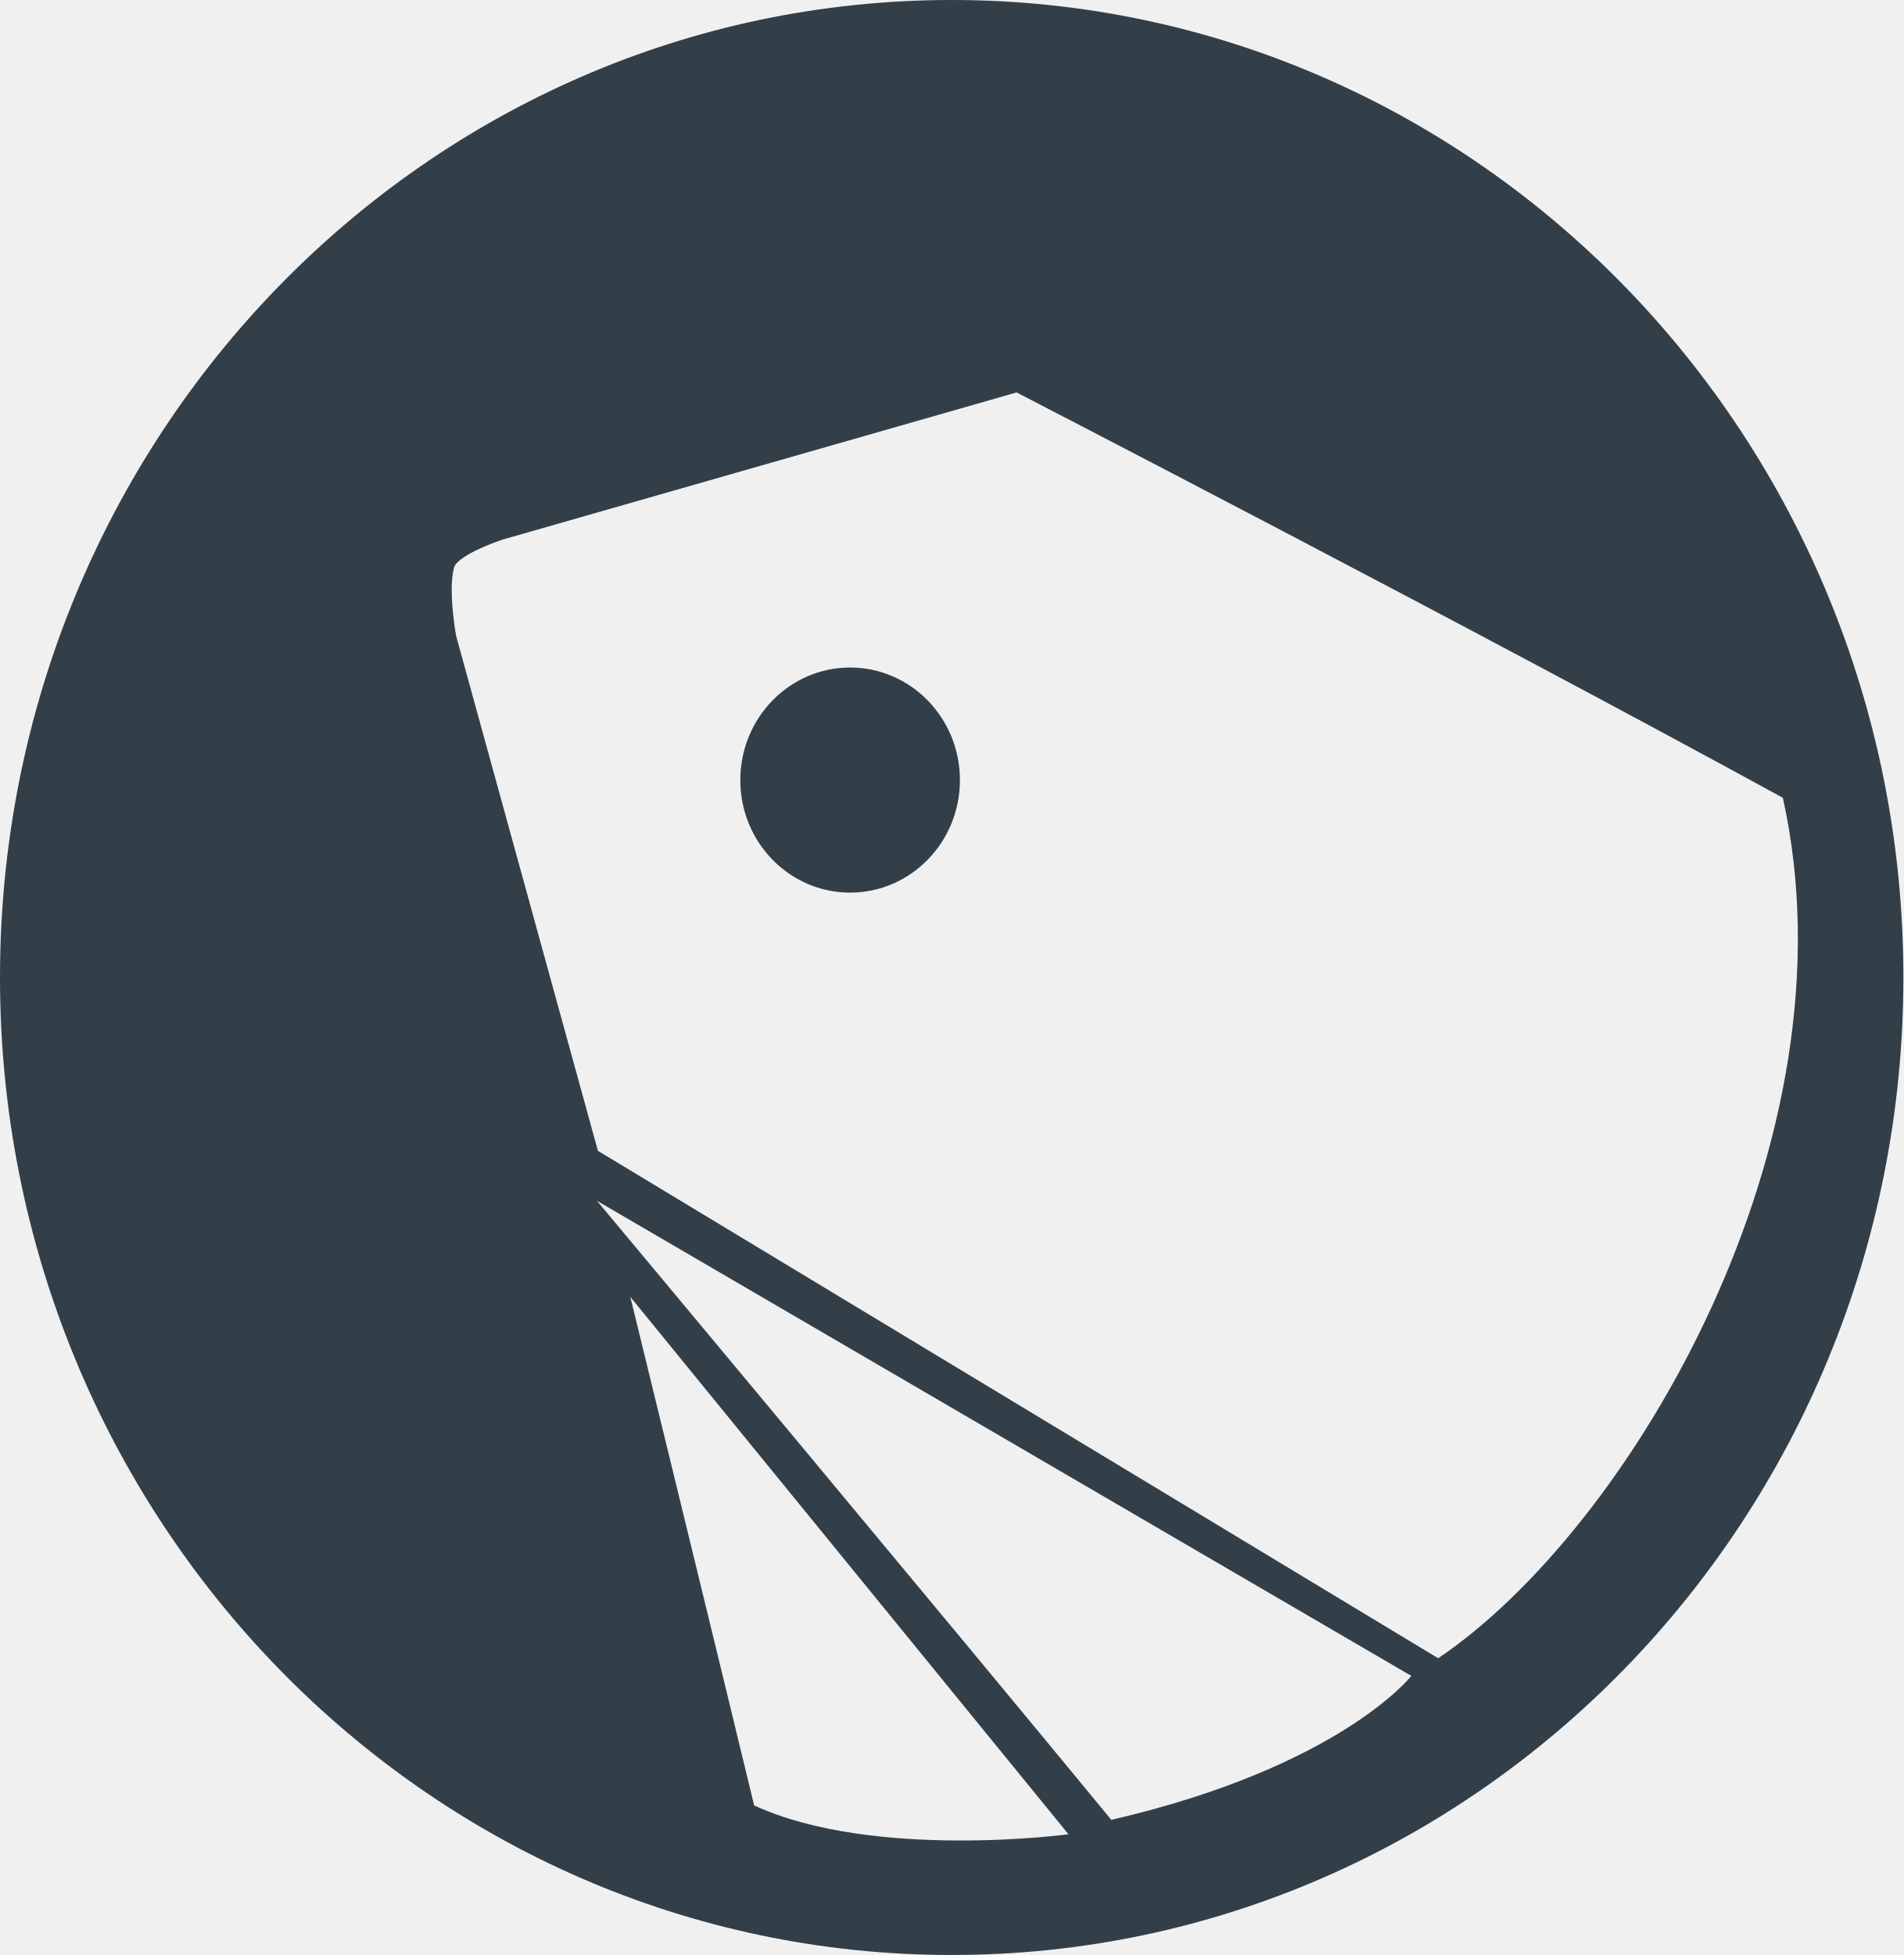
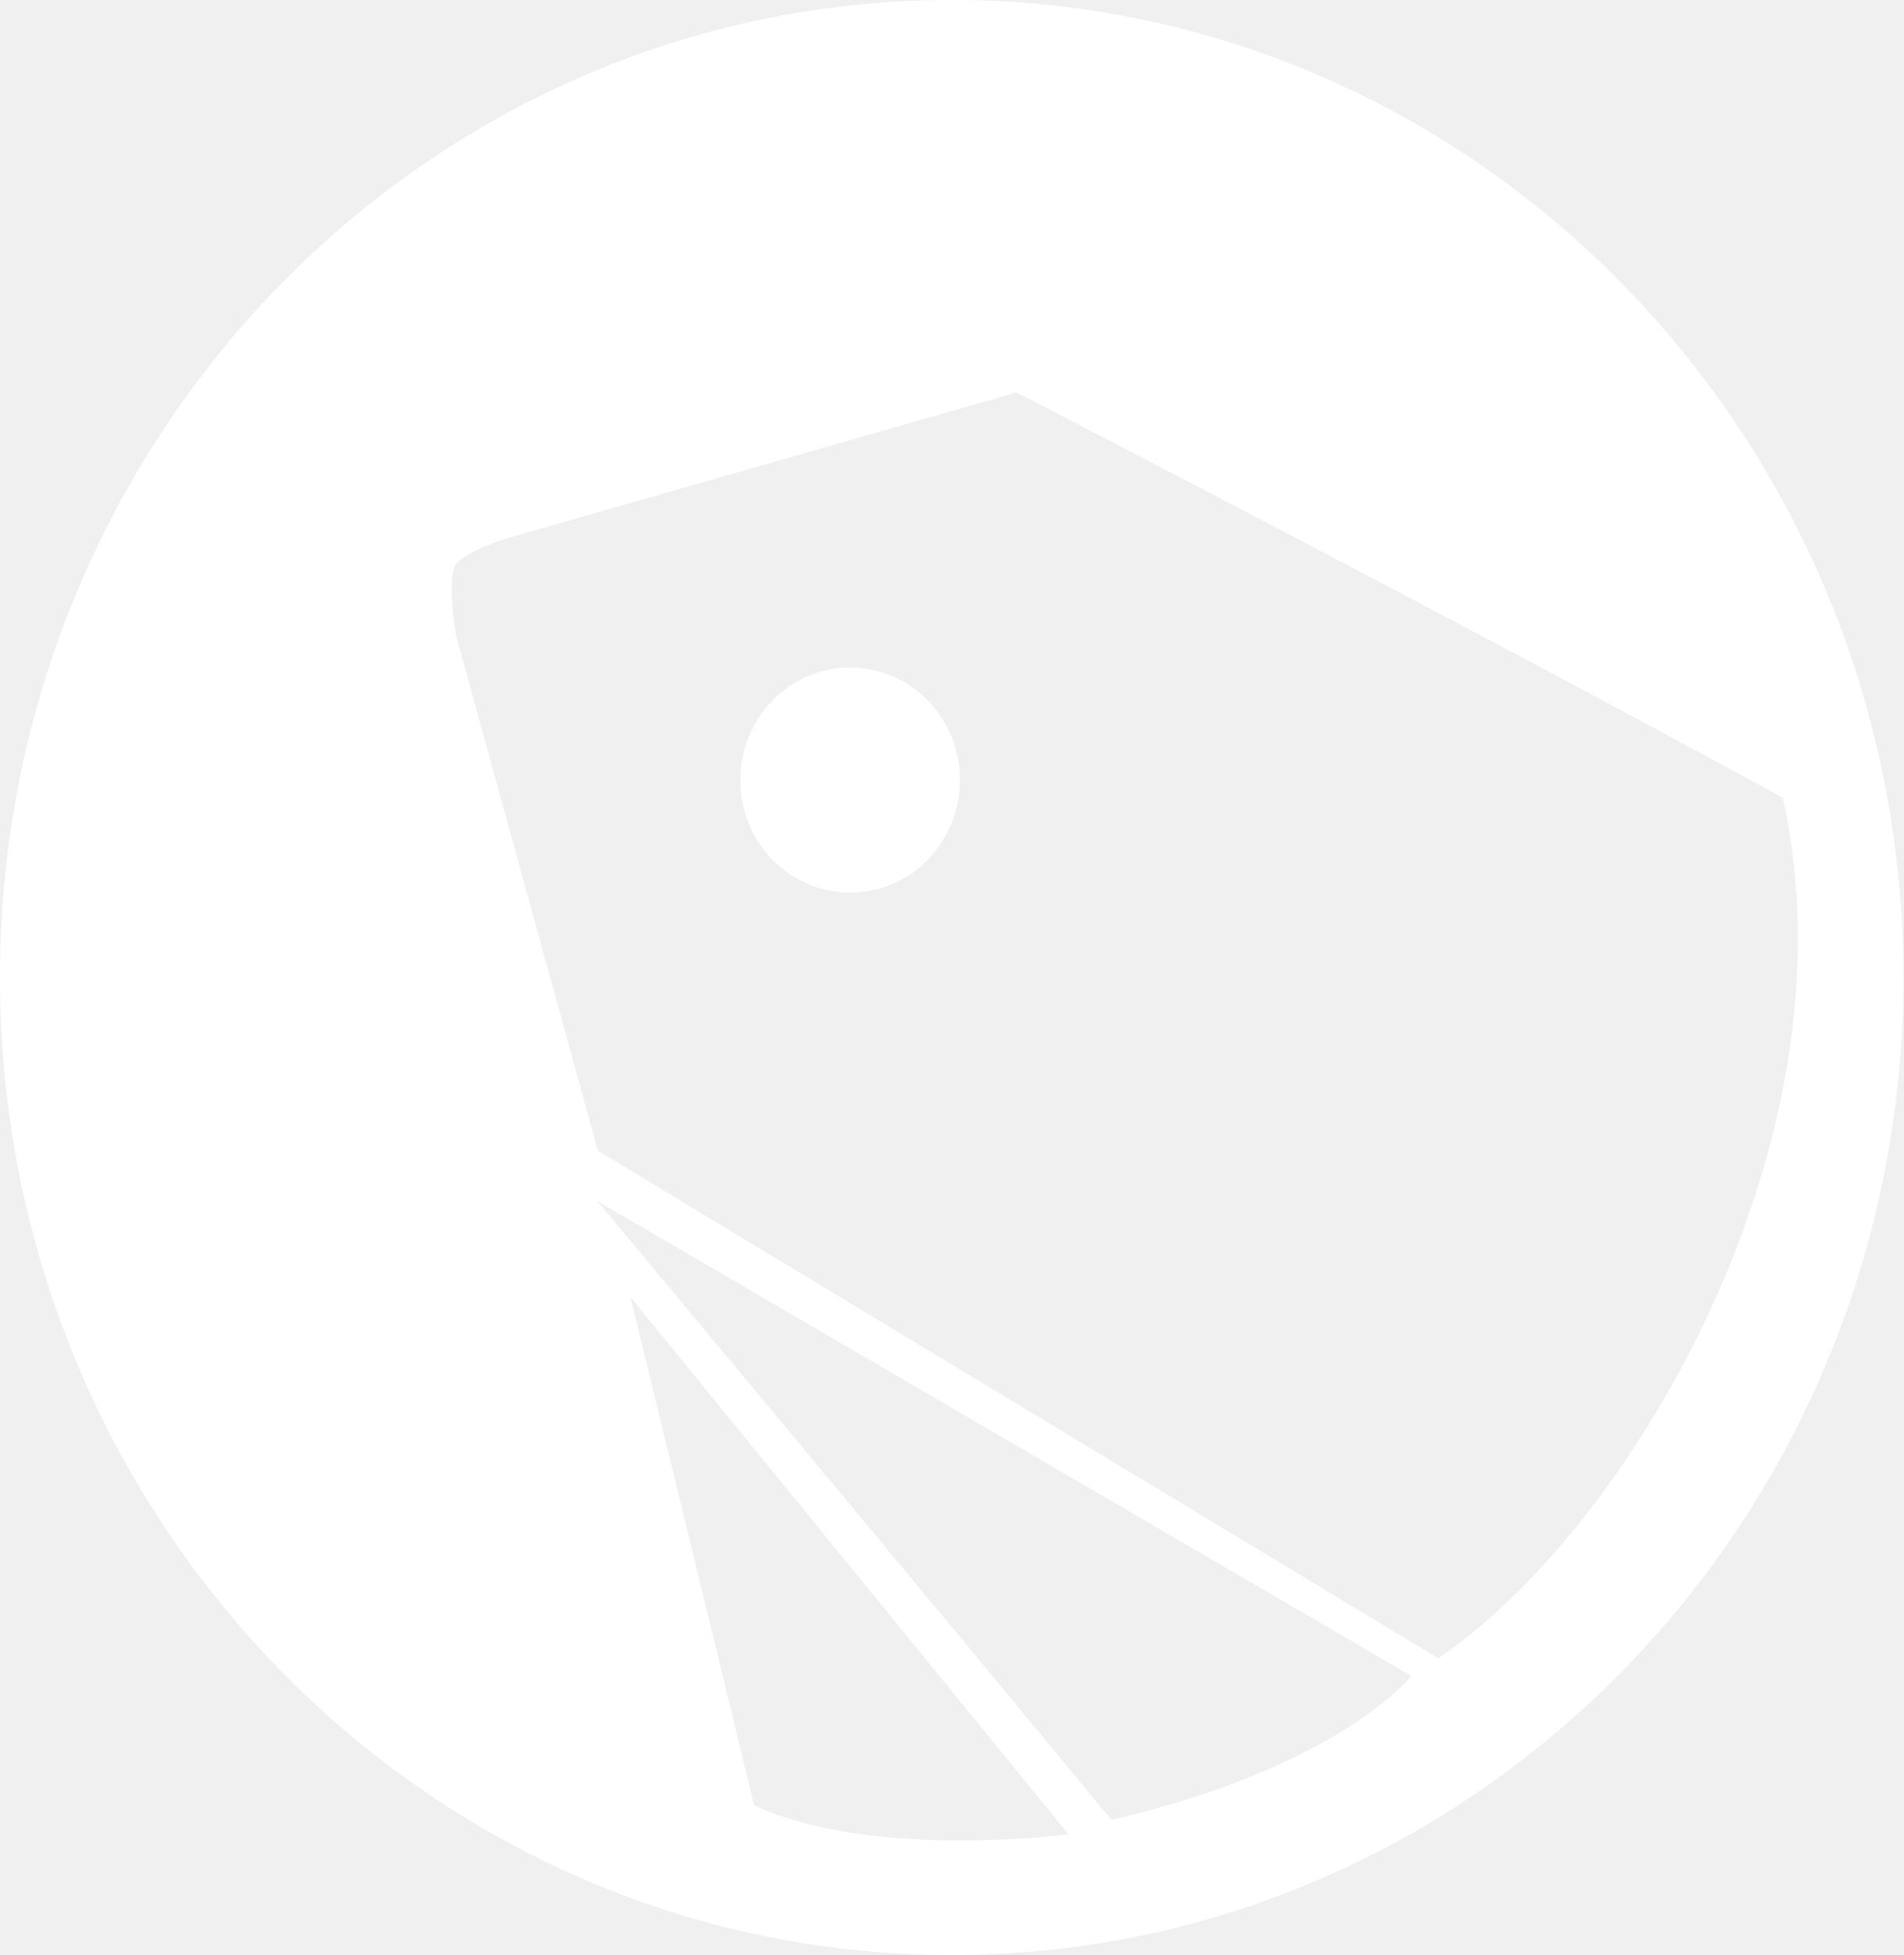
<svg xmlns="http://www.w3.org/2000/svg" viewBox="76 1 37 38" role="img" aria-hidden="true">
-   <path fill="#333F48" d="M92.525 13.975c-1.179 0-2.134.98-2.134 2.188 0 1.208.955 2.187 2.134 2.187 1.18 0 2.135-.98 2.135-2.187 0-1.209-.956-2.188-2.135-2.188m11.432 19.257l-16.334-9.863-2.756-10.007s-.163-.89-.04-1.332c.078-.253.93-.538.93-.538l10.005-2.864s8.834 4.562 14.895 7.879c1.481 6.67-2.965 14.206-6.7 16.725m-6.354 3.141c-3.167-3.85-9.998-12.032-9.998-12.032l15.83 9.234s-1.378 1.767-5.832 2.798m-6.943-.28c-.599-2.487-2.407-9.885-2.407-9.885l8.517 10.445s-3.779.51-6.11-.56M94.5 1C84.283 1 76 9.506 76 20s8.283 19 18.5 19S113 30.494 113 20 104.717 1 94.5 1" />
+   <path fill="#FFFFFF" d="M92.525 13.975c-1.179 0-2.134.98-2.134 2.188 0 1.208.955 2.187 2.134 2.187 1.18 0 2.135-.98 2.135-2.187 0-1.209-.956-2.188-2.135-2.188m11.432 19.257l-16.334-9.863-2.756-10.007s-.163-.89-.04-1.332c.078-.253.93-.538.93-.538l10.005-2.864s8.834 4.562 14.895 7.879c1.481 6.67-2.965 14.206-6.7 16.725m-6.354 3.141c-3.167-3.85-9.998-12.032-9.998-12.032l15.83 9.234s-1.378 1.767-5.832 2.798m-6.943-.28c-.599-2.487-2.407-9.885-2.407-9.885l8.517 10.445s-3.779.51-6.11-.56M94.5 1C84.283 1 76 9.506 76 20s8.283 19 18.5 19S113 30.494 113 20 104.717 1 94.5 1" />
</svg>
